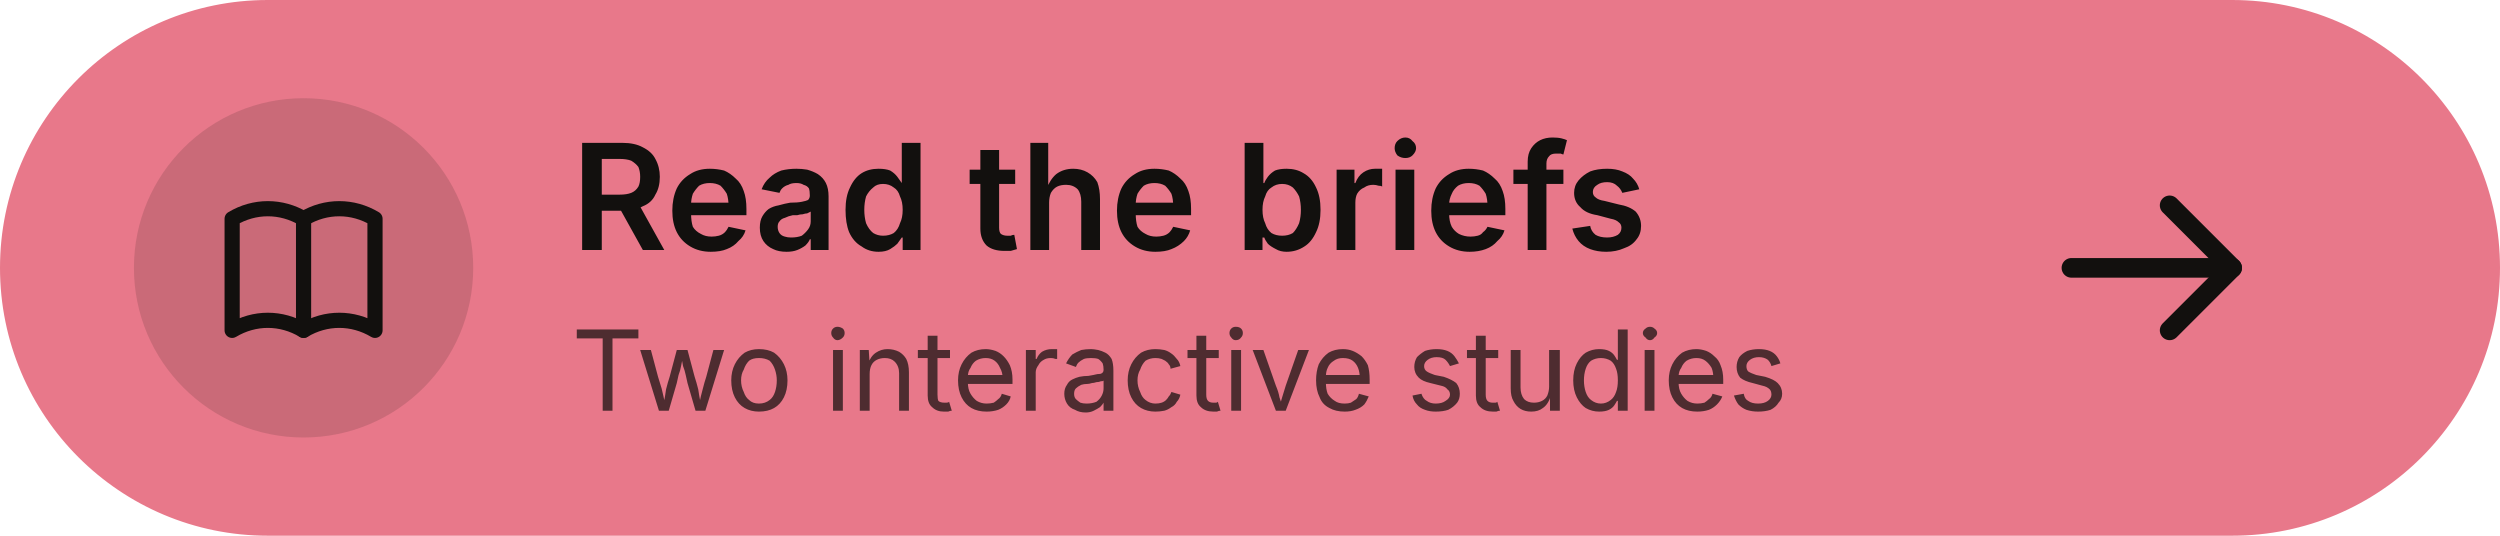
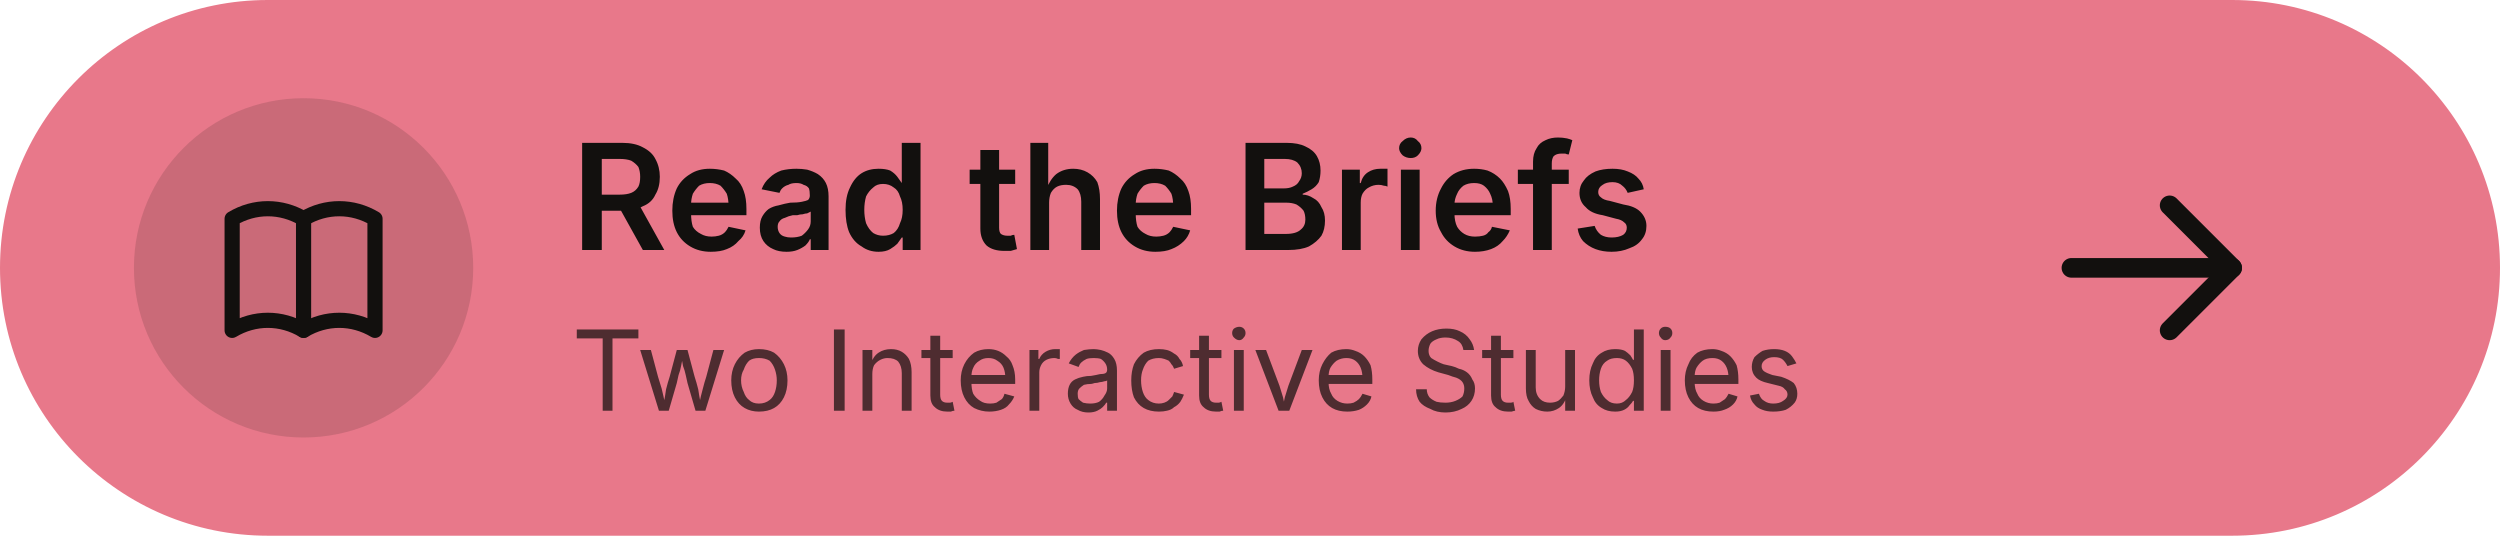
- <svg xmlns="http://www.w3.org/2000/svg" width="280" height="60" viewBox="0 0 280 60" role="img" aria-label="Read the briefs: Two interactive studies">
+ <svg xmlns="http://www.w3.org/2000/svg" width="280" height="60" viewBox="0 0 280 60" role="img" aria-label="Read the Briefs: Two Interactive Studies">
  <style>.nudge{animation:nudge 2.6s ease-in-out infinite}@keyframes nudge{0%,100%{transform:translateX(0)}50%{transform:translateX(4px)}}@media (prefers-reduced-motion:reduce){.nudge{animation:none}}</style>
  <rect x=".5" y=".5" width="279" height="59" rx="29.5" fill="#E8788A" stroke="#E8788A" />
  <circle cx="34" cy="30" r="19" fill="rgba(18,16,14,.14)" />
  <g transform="translate(22 18)" fill="none" stroke="#12100E" stroke-width="1.7" stroke-linecap="round" stroke-linejoin="round">
    <path d="M4 6.5C6.5 5 9.5 5 12 6.5V19C9.5 17.5 6.5 17.5 4 19Z" />
    <path d="M12 6.5C14.5 5 17.5 5 20 6.5V19C17.5 17.5 14.5 17.5 12 19" />
  </g>
-   <path d="M65.2 28V16H69.7Q71.1 16 72 16.5Q73 17 73.4 17.8Q73.9 18.7 73.9 19.8Q73.9 21 73.4 21.8Q73 22.7 72 23.1Q71.1 23.6 69.7 23.6H66.5V21.8H69.4Q70.2 21.8 70.7 21.6Q71.2 21.4 71.5 20.9Q71.7 20.5 71.7 19.8Q71.7 19.2 71.5 18.7Q71.2 18.3 70.7 18Q70.2 17.8 69.4 17.8H67.4V28ZM72 28 69 22.6H71.4L74.4 28Z M79.6 28.2Q78.3 28.2 77.3 27.6Q76.3 27 75.8 26Q75.3 25 75.3 23.6Q75.3 22.2 75.8 21.1Q76.3 20.1 77.3 19.5Q78.2 18.9 79.5 18.9Q80.3 18.9 81.1 19.1Q81.8 19.4 82.4 20Q83 20.5 83.3 21.4Q83.6 22.2 83.6 23.4V24.1H76.3V22.7H82.6L81.6 23.1Q81.6 22.3 81.4 21.7Q81.1 21.2 80.7 20.8Q80.2 20.5 79.5 20.5Q78.8 20.5 78.3 20.8Q77.9 21.2 77.6 21.7Q77.4 22.3 77.4 22.9V23.9Q77.4 24.8 77.6 25.4Q77.9 25.9 78.5 26.2Q79 26.5 79.7 26.5Q80.1 26.5 80.5 26.4Q80.9 26.3 81.2 26Q81.4 25.8 81.6 25.4L83.5 25.8Q83.3 26.5 82.7 27Q82.2 27.6 81.4 27.9Q80.7 28.2 79.6 28.2Z M88.1 28.2Q87.2 28.2 86.6 27.9Q85.9 27.6 85.5 27Q85.1 26.4 85.1 25.5Q85.1 24.7 85.4 24.2Q85.7 23.7 86.1 23.4Q86.6 23.1 87.2 23Q87.9 22.8 88.5 22.7Q89.3 22.7 89.8 22.6Q90.3 22.5 90.5 22.4Q90.7 22.2 90.7 21.9V21.9Q90.7 21.4 90.6 21.1Q90.4 20.8 90 20.7Q89.7 20.5 89.2 20.5Q88.6 20.5 88.3 20.7Q87.9 20.8 87.6 21.1Q87.4 21.3 87.3 21.6L85.3 21.2Q85.6 20.4 86.2 19.9Q86.7 19.4 87.5 19.1Q88.3 18.9 89.2 18.9Q89.8 18.9 90.4 19Q91.1 19.2 91.6 19.5Q92.2 19.9 92.5 20.5Q92.8 21.1 92.8 22V28H90.8V26.8H90.7Q90.6 27.1 90.2 27.5Q89.8 27.8 89.3 28Q88.8 28.2 88.1 28.2ZM88.6 26.6Q89.3 26.6 89.8 26.4Q90.2 26.1 90.5 25.7Q90.8 25.3 90.8 24.8V23.7Q90.6 23.8 90.4 23.9Q90.2 23.9 89.9 24Q89.6 24 89.3 24.1Q89 24.1 88.8 24.1Q88.3 24.2 87.9 24.4Q87.5 24.5 87.3 24.8Q87.1 25 87.1 25.4Q87.1 25.8 87.3 26.1Q87.5 26.4 87.9 26.5Q88.2 26.6 88.6 26.6Z M98.4 28.2Q97.3 28.2 96.5 27.6Q95.6 27.1 95.1 26Q94.7 25 94.7 23.5Q94.7 22 95.2 21Q95.7 19.9 96.5 19.4Q97.3 18.9 98.4 18.9Q99.2 18.9 99.7 19.1Q100.2 19.4 100.5 19.8Q100.8 20.2 101 20.5H101V16H103.1V28H101.1V26.6H101Q100.8 26.9 100.5 27.3Q100.2 27.6 99.7 27.9Q99.2 28.2 98.4 28.2ZM98.9 26.4Q99.6 26.4 100.1 26.1Q100.6 25.7 100.8 25Q101.1 24.4 101.1 23.5Q101.1 22.6 100.8 22Q100.6 21.3 100.1 21Q99.6 20.6 98.9 20.6Q98.2 20.6 97.8 21Q97.3 21.4 97 22Q96.8 22.7 96.8 23.5Q96.8 24.3 97 25Q97.3 25.7 97.8 26.1Q98.3 26.4 98.9 26.4Z M113.7 19V20.6H108.6V19ZM109.8 16.8H111.9V25.5Q111.9 26 112.1 26.2Q112.4 26.4 112.8 26.4Q113 26.4 113.2 26.4Q113.4 26.3 113.6 26.3L113.9 27.9Q113.6 28 113.2 28.1Q112.9 28.1 112.5 28.1Q111.2 28.1 110.5 27.5Q109.8 26.8 109.8 25.6Z M117.5 22.7V28H115.4V16H117.4V21.2H117.2Q117.6 20.1 118.3 19.5Q119.1 18.9 120.2 18.9Q121.1 18.9 121.8 19.3Q122.5 19.7 122.9 20.4Q123.2 21.2 123.2 22.3V28H121.1V22.6Q121.1 21.7 120.7 21.2Q120.2 20.7 119.4 20.7Q118.8 20.7 118.4 20.9Q118 21.1 117.7 21.6Q117.5 22.1 117.5 22.7Z M129.4 28.2Q128.1 28.2 127.1 27.6Q126.1 27 125.6 26Q125.1 25 125.1 23.6Q125.1 22.2 125.6 21.1Q126.1 20.1 127.1 19.5Q128 18.9 129.3 18.9Q130.1 18.9 130.9 19.1Q131.6 19.4 132.2 20Q132.8 20.5 133.1 21.4Q133.4 22.2 133.4 23.4V24.1H126.1V22.7H132.4L131.4 23.1Q131.4 22.3 131.2 21.7Q130.9 21.2 130.5 20.8Q130 20.5 129.3 20.5Q128.6 20.5 128.1 20.8Q127.7 21.2 127.4 21.7Q127.2 22.3 127.2 22.9V23.9Q127.2 24.8 127.4 25.4Q127.7 25.9 128.3 26.2Q128.8 26.5 129.5 26.5Q129.9 26.5 130.3 26.4Q130.7 26.3 131 26Q131.2 25.8 131.4 25.4L133.3 25.8Q133.1 26.5 132.6 27Q132 27.6 131.2 27.9Q130.5 28.2 129.4 28.2Z M144.1 28.2Q143.4 28.2 142.9 27.9Q142.3 27.6 142 27.3Q141.7 26.9 141.6 26.6H141.4V28H139.4V16H141.5V20.5H141.6Q141.7 20.2 142 19.8Q142.3 19.4 142.8 19.1Q143.3 18.9 144.1 18.9Q145.2 18.9 146 19.4Q146.9 19.9 147.4 21Q147.9 22 147.9 23.5Q147.9 25 147.4 26Q146.9 27.1 146.1 27.6Q145.2 28.2 144.1 28.2ZM143.6 26.4Q144.3 26.4 144.8 26.1Q145.2 25.7 145.5 25Q145.7 24.3 145.7 23.5Q145.7 22.7 145.5 22Q145.2 21.4 144.8 21Q144.3 20.6 143.6 20.6Q142.9 20.6 142.4 21Q141.9 21.3 141.7 22Q141.4 22.6 141.4 23.5Q141.4 24.4 141.7 25Q141.9 25.7 142.4 26.1Q142.9 26.4 143.6 26.4Z M149.7 28V19H151.7V20.5H151.8Q152.1 19.7 152.7 19.3Q153.3 18.9 154 18.9Q154.2 18.9 154.4 18.9Q154.6 18.9 154.8 18.9V20.9Q154.7 20.8 154.4 20.8Q154.1 20.7 153.8 20.7Q153.2 20.7 152.8 21Q152.3 21.2 152 21.7Q151.8 22.1 151.8 22.7V28Z M156.3 28V19H158.4V28ZM157.4 17.7Q156.9 17.7 156.5 17.4Q156.2 17 156.2 16.6Q156.2 16.1 156.5 15.8Q156.9 15.4 157.4 15.4Q157.9 15.4 158.2 15.8Q158.6 16.1 158.6 16.6Q158.6 17 158.2 17.4Q157.9 17.7 157.4 17.7Z M164.6 28.2Q163.3 28.2 162.3 27.6Q161.3 27 160.8 26Q160.3 25 160.3 23.6Q160.3 22.2 160.8 21.1Q161.3 20.1 162.3 19.5Q163.2 18.9 164.5 18.9Q165.3 18.9 166.1 19.1Q166.8 19.4 167.4 20Q168 20.5 168.3 21.4Q168.6 22.2 168.6 23.4V24.1H161.2V22.7H167.6L166.6 23.1Q166.6 22.3 166.4 21.7Q166.1 21.2 165.7 20.8Q165.2 20.5 164.5 20.5Q163.8 20.5 163.3 20.8Q162.8 21.2 162.6 21.7Q162.3 22.3 162.3 22.9V23.9Q162.3 24.8 162.6 25.4Q162.9 25.9 163.4 26.2Q164 26.5 164.7 26.5Q165.1 26.5 165.5 26.4Q165.9 26.3 166.1 26Q166.4 25.8 166.6 25.4L168.5 25.8Q168.3 26.5 167.7 27Q167.2 27.6 166.4 27.9Q165.6 28.2 164.6 28.2Z M175.1 19V20.6H169.5V19ZM171.1 28V18.1Q171.1 17.2 171.5 16.6Q171.9 16 172.5 15.7Q173.1 15.4 173.9 15.4Q174.5 15.4 174.9 15.5Q175.3 15.6 175.5 15.7L175.1 17.3Q175 17.3 174.8 17.2Q174.6 17.2 174.3 17.2Q173.7 17.2 173.5 17.5Q173.2 17.8 173.2 18.3V28Z M179.9 28.2Q178.9 28.2 178.1 27.9Q177.3 27.6 176.8 27Q176.3 26.4 176.1 25.6L178.1 25.3Q178.2 25.9 178.7 26.3Q179.2 26.6 180 26.6Q180.7 26.6 181.2 26.3Q181.6 26 181.6 25.5Q181.6 25.1 181.3 24.9Q181 24.6 180.4 24.5L178.9 24.1Q177.6 23.9 177 23.2Q176.3 22.6 176.3 21.6Q176.3 20.8 176.8 20.2Q177.3 19.6 178.1 19.2Q178.9 18.9 180 18.9Q181 18.9 181.7 19.2Q182.5 19.5 182.9 20Q183.4 20.5 183.6 21.2L181.7 21.6Q181.5 21.1 181.1 20.8Q180.7 20.4 180 20.4Q179.3 20.4 178.9 20.7Q178.4 21 178.4 21.5Q178.4 21.9 178.7 22.1Q179 22.4 179.7 22.5L181.3 22.9Q182.5 23.1 183.2 23.7Q183.8 24.4 183.8 25.3Q183.8 26.2 183.3 26.8Q182.8 27.5 181.9 27.8Q181 28.2 179.9 28.2Z" fill="#12100E" />
-   <path d="M64.6 37.9V36.9H71.5V37.9H68.6V46H67.5V37.9Z M73.8 46 71.7 39.2H72.9L73.7 42.2Q73.9 42.8 74.1 43.5Q74.3 44.3 74.5 45.3H74.3Q74.5 44.4 74.6 43.6Q74.8 42.8 75 42.2L75.8 39.2H77L77.8 42.2Q78 42.8 78.2 43.6Q78.3 44.3 78.5 45.3H78.3Q78.5 44.3 78.7 43.6Q78.9 42.8 79.1 42.2L79.9 39.2H81.1L79 46H77.9L77 42.9Q76.9 42.4 76.8 42Q76.7 41.5 76.5 41Q76.4 40.4 76.3 39.9H76.5Q76.4 40.4 76.3 40.9Q76.2 41.5 76 42Q75.9 42.5 75.8 42.9L74.9 46Z M85 46.1Q84.1 46.1 83.4 45.7Q82.7 45.3 82.3 44.5Q81.9 43.7 81.9 42.6Q81.9 41.6 82.3 40.8Q82.7 40 83.4 39.5Q84.1 39.1 85 39.1Q86 39.1 86.7 39.5Q87.4 40 87.8 40.8Q88.2 41.6 88.2 42.6Q88.2 43.7 87.8 44.5Q87.4 45.3 86.7 45.7Q86 46.1 85 46.1ZM85 45.2Q85.7 45.2 86.2 44.8Q86.6 44.5 86.8 43.9Q87 43.3 87 42.6Q87 42 86.8 41.4Q86.6 40.8 86.2 40.4Q85.7 40.1 85 40.1Q84.3 40.1 83.9 40.4Q83.5 40.8 83.3 41.4Q83 41.9 83 42.6Q83 43.3 83.3 43.9Q83.5 44.5 83.9 44.8Q84.3 45.2 85 45.2Z M93.3 46V39.2H94.4V46ZM93.8 38.1Q93.5 38.1 93.3 37.8Q93.1 37.6 93.1 37.3Q93.1 37 93.3 36.8Q93.5 36.6 93.8 36.6Q94.1 36.6 94.4 36.8Q94.6 37 94.6 37.3Q94.6 37.6 94.4 37.8Q94.1 38.1 93.8 38.1Z M97.4 41.9V46H96.3V39.2H97.3L97.4 40.8H97.2Q97.5 39.9 98.1 39.5Q98.7 39.1 99.4 39.1Q100.1 39.1 100.7 39.4Q101.2 39.7 101.5 40.2Q101.8 40.8 101.8 41.7V46H100.7V41.8Q100.7 41 100.2 40.5Q99.8 40.1 99.1 40.1Q98.6 40.1 98.2 40.3Q97.8 40.5 97.6 40.9Q97.4 41.3 97.4 41.9Z M106.4 39.2V40.1H102.8V39.2ZM103.9 37.6H105V44.2Q105 44.7 105.1 44.9Q105.3 45.1 105.8 45.1Q105.9 45.1 106 45.1Q106.2 45.1 106.3 45L106.6 46Q106.4 46 106.2 46.1Q105.9 46.1 105.7 46.1Q104.9 46.1 104.4 45.6Q103.9 45.2 103.9 44.3Z M110.5 46.1Q109.5 46.1 108.8 45.7Q108.1 45.3 107.7 44.5Q107.3 43.7 107.3 42.6Q107.3 41.6 107.7 40.8Q108.1 40 108.8 39.5Q109.5 39.1 110.4 39.1Q110.9 39.1 111.5 39.3Q112 39.5 112.4 39.9Q112.8 40.3 113.1 40.9Q113.4 41.6 113.4 42.5V43H108.1V42H112.8L112.3 42.4Q112.3 41.7 112 41.2Q111.8 40.7 111.4 40.4Q111 40.1 110.4 40.1Q109.8 40.1 109.3 40.4Q108.9 40.7 108.7 41.2Q108.4 41.6 108.4 42.2V42.8Q108.4 43.6 108.7 44.1Q109 44.6 109.4 44.9Q109.9 45.2 110.5 45.2Q110.9 45.2 111.3 45.1Q111.6 44.9 111.8 44.7Q112.1 44.5 112.2 44.1L113.2 44.4Q113.1 44.9 112.7 45.3Q112.3 45.7 111.8 45.9Q111.2 46.1 110.5 46.1Z M114.9 46V39.2H116V40.2H116.1Q116.3 39.7 116.7 39.4Q117.2 39.1 117.8 39.1Q118 39.1 118.1 39.1Q118.3 39.1 118.4 39.1V40.2Q118.3 40.2 118.2 40.2Q118 40.1 117.7 40.1Q117.2 40.1 116.9 40.3Q116.5 40.5 116.3 40.9Q116 41.3 116 41.7V46Z M121.6 46.2Q120.9 46.2 120.4 45.9Q119.8 45.7 119.5 45.2Q119.2 44.7 119.2 44.1Q119.2 43.5 119.5 43.1Q119.7 42.7 120.1 42.5Q120.5 42.3 120.9 42.2Q121.4 42.1 121.9 42.1Q122.5 42 122.9 41.9Q123.3 41.9 123.4 41.8Q123.6 41.7 123.6 41.4V41.4Q123.6 41 123.5 40.7Q123.3 40.4 123 40.2Q122.7 40.1 122.2 40.1Q121.7 40.1 121.4 40.2Q121 40.4 120.8 40.6Q120.6 40.8 120.5 41.1L119.4 40.7Q119.7 40.1 120.1 39.7Q120.6 39.4 121.1 39.2Q121.6 39.1 122.2 39.1Q122.5 39.1 123 39.2Q123.4 39.3 123.8 39.5Q124.2 39.7 124.5 40.2Q124.7 40.7 124.7 41.5V46H123.6V45.1H123.6Q123.5 45.3 123.2 45.6Q122.9 45.8 122.5 46Q122.1 46.2 121.6 46.2ZM121.7 45.2Q122.3 45.2 122.8 45Q123.2 44.7 123.4 44.3Q123.6 43.9 123.6 43.5V42.6Q123.6 42.7 123.3 42.7Q123.1 42.8 122.8 42.8Q122.5 42.9 122.3 42.9Q122 43 121.8 43Q121.4 43 121.1 43.1Q120.7 43.3 120.5 43.5Q120.3 43.7 120.3 44.1Q120.3 44.5 120.5 44.7Q120.7 44.9 121 45.1Q121.3 45.2 121.7 45.2Z M129.4 46.1Q128.5 46.1 127.8 45.7Q127.1 45.3 126.7 44.5Q126.3 43.7 126.3 42.6Q126.3 41.6 126.7 40.8Q127.1 40 127.8 39.5Q128.5 39.1 129.4 39.1Q129.9 39.1 130.4 39.2Q130.8 39.3 131.2 39.6Q131.5 39.8 131.8 40.2Q132.1 40.5 132.2 41L131.1 41.3Q131.1 41 130.9 40.8Q130.8 40.6 130.5 40.4Q130.3 40.3 130.1 40.2Q129.8 40.1 129.4 40.1Q128.8 40.1 128.3 40.4Q127.9 40.8 127.7 41.4Q127.4 41.9 127.4 42.6Q127.4 43.3 127.7 43.9Q127.9 44.5 128.3 44.8Q128.8 45.2 129.4 45.2Q129.8 45.2 130.1 45.1Q130.4 45 130.6 44.8Q130.8 44.6 130.9 44.4Q131.1 44.2 131.2 43.9L132.2 44.2Q132.1 44.7 131.8 45Q131.6 45.4 131.2 45.6Q130.8 45.9 130.4 46Q129.9 46.1 129.4 46.1Z M136.5 39.2V40.1H133V39.2ZM134 37.6H135.1V44.2Q135.1 44.7 135.3 44.9Q135.5 45.1 135.9 45.1Q136 45.1 136.2 45.1Q136.3 45.1 136.4 45L136.7 46Q136.5 46 136.3 46.1Q136.1 46.1 135.9 46.1Q135 46.1 134.5 45.6Q134 45.2 134 44.3Z M137.9 46V39.2H139V46ZM138.4 38.1Q138.1 38.1 137.9 37.8Q137.7 37.6 137.7 37.3Q137.7 37 137.9 36.8Q138.1 36.6 138.4 36.6Q138.8 36.6 139 36.8Q139.2 37 139.2 37.3Q139.2 37.6 139 37.8Q138.8 38.1 138.4 38.1Z M142.9 46 140.3 39.2H141.5L142.9 43.2Q143.2 43.9 143.3 44.5Q143.5 45.1 143.7 45.7H143.3Q143.4 45.1 143.6 44.5Q143.8 43.9 144 43.2L145.4 39.2H146.6L144 46Z M150.6 46.1Q149.6 46.1 148.9 45.7Q148.1 45.3 147.8 44.5Q147.4 43.7 147.4 42.6Q147.4 41.6 147.7 40.8Q148.1 40 148.8 39.5Q149.5 39.1 150.4 39.1Q151 39.1 151.5 39.3Q152 39.5 152.5 39.9Q152.9 40.3 153.2 40.9Q153.4 41.6 153.4 42.5V43H148.1V42H152.8L152.3 42.4Q152.3 41.7 152.1 41.2Q151.9 40.7 151.5 40.4Q151.1 40.1 150.4 40.1Q149.8 40.1 149.4 40.4Q148.9 40.7 148.7 41.2Q148.5 41.6 148.5 42.2V42.8Q148.5 43.6 148.7 44.1Q149 44.6 149.5 44.9Q149.9 45.2 150.6 45.2Q151 45.2 151.3 45.1Q151.6 44.9 151.9 44.7Q152.1 44.5 152.2 44.1L153.3 44.4Q153.1 44.9 152.8 45.3Q152.4 45.7 151.8 45.9Q151.3 46.1 150.6 46.1Z M160.8 46.1Q160.1 46.1 159.6 45.9Q159 45.7 158.7 45.3Q158.3 44.9 158.2 44.3L159.2 44.1Q159.4 44.7 159.8 44.9Q160.2 45.2 160.8 45.2Q161.5 45.2 161.9 44.9Q162.4 44.6 162.4 44.2Q162.4 43.8 162.1 43.6Q161.9 43.3 161.4 43.2L160.2 42.9Q159.3 42.7 158.9 42.3Q158.4 41.8 158.4 41.1Q158.4 40.5 158.7 40Q159.1 39.6 159.6 39.3Q160.2 39.1 160.9 39.1Q161.6 39.1 162.1 39.3Q162.6 39.5 162.9 39.9Q163.2 40.3 163.4 40.7L162.4 41Q162.2 40.6 161.9 40.3Q161.6 40 160.9 40Q160.3 40 159.9 40.3Q159.5 40.6 159.5 41Q159.5 41.4 159.8 41.6Q160.1 41.8 160.7 42L161.7 42.2Q162.6 42.5 163.1 42.9Q163.5 43.4 163.5 44.1Q163.5 44.7 163.2 45.1Q162.8 45.6 162.2 45.9Q161.6 46.1 160.8 46.1Z M167.8 39.2V40.1H164.3V39.2ZM165.3 37.6H166.4V44.2Q166.4 44.7 166.6 44.9Q166.8 45.1 167.2 45.1Q167.3 45.1 167.5 45.1Q167.6 45.1 167.7 45L168 46Q167.8 46 167.6 46.1Q167.4 46.1 167.2 46.1Q166.3 46.1 165.8 45.6Q165.3 45.2 165.3 44.3Z M171.5 46.1Q170.8 46.1 170.3 45.8Q169.8 45.5 169.5 44.9Q169.2 44.4 169.2 43.5V39.2H170.3V43.4Q170.3 44.2 170.7 44.7Q171.1 45.1 171.8 45.1Q172.3 45.1 172.7 44.9Q173.1 44.7 173.3 44.3Q173.5 43.8 173.5 43.3V39.2H174.7V46H173.6V44.3H173.7Q173.4 45.3 172.8 45.7Q172.3 46.1 171.5 46.1Z M179.1 46.1Q178.3 46.1 177.6 45.7Q177 45.3 176.6 44.5Q176.2 43.7 176.2 42.6Q176.2 41.5 176.6 40.7Q177 39.9 177.6 39.5Q178.3 39.1 179.1 39.1Q179.8 39.1 180.2 39.3Q180.6 39.5 180.8 39.8Q181 40.1 181.1 40.3H181.2V36.9H182.3V46H181.2V44.9H181.1Q181 45.1 180.8 45.4Q180.6 45.7 180.2 45.9Q179.8 46.1 179.1 46.1ZM179.3 45.2Q179.9 45.2 180.4 44.8Q180.8 44.5 181 43.9Q181.2 43.4 181.2 42.6Q181.2 41.8 181 41.3Q180.8 40.7 180.4 40.4Q179.9 40.1 179.3 40.1Q178.7 40.1 178.2 40.4Q177.8 40.7 177.6 41.3Q177.4 41.9 177.4 42.6Q177.4 43.3 177.6 43.9Q177.8 44.5 178.2 44.8Q178.7 45.2 179.3 45.2Z M184.2 46V39.2H185.3V46ZM184.8 38.1Q184.5 38.1 184.3 37.8Q184 37.6 184 37.3Q184 37 184.3 36.8Q184.5 36.6 184.8 36.6Q185.1 36.6 185.3 36.8Q185.6 37 185.6 37.3Q185.6 37.6 185.3 37.8Q185.1 38.1 184.8 38.1Z M190.1 46.1Q189.1 46.1 188.4 45.7Q187.7 45.3 187.3 44.5Q186.9 43.7 186.9 42.6Q186.9 41.6 187.3 40.8Q187.7 40 188.4 39.5Q189.1 39.1 190 39.1Q190.5 39.1 191.1 39.3Q191.6 39.5 192 39.9Q192.5 40.3 192.7 40.9Q193 41.6 193 42.5V43H187.7V42H192.4L191.9 42.4Q191.9 41.7 191.7 41.2Q191.4 40.7 191 40.4Q190.6 40.1 190 40.1Q189.4 40.1 188.9 40.4Q188.5 40.7 188.3 41.2Q188 41.6 188 42.2V42.8Q188 43.6 188.3 44.1Q188.6 44.6 189 44.9Q189.5 45.2 190.1 45.2Q190.5 45.2 190.9 45.1Q191.2 44.9 191.4 44.7Q191.7 44.5 191.8 44.1L192.9 44.4Q192.7 44.9 192.3 45.3Q191.9 45.7 191.4 45.9Q190.8 46.1 190.1 46.1Z M196.9 46.1Q196.2 46.1 195.6 45.9Q195.1 45.7 194.7 45.3Q194.4 44.9 194.2 44.3L195.3 44.1Q195.4 44.7 195.8 44.9Q196.2 45.2 196.9 45.2Q197.6 45.2 198 44.9Q198.4 44.6 198.4 44.2Q198.4 43.8 198.2 43.6Q197.9 43.3 197.4 43.2L196.3 42.9Q195.4 42.7 194.9 42.3Q194.5 41.8 194.5 41.1Q194.5 40.5 194.8 40Q195.1 39.6 195.7 39.3Q196.3 39.1 197 39.1Q197.7 39.1 198.2 39.3Q198.7 39.5 199 39.9Q199.3 40.3 199.4 40.7L198.4 41Q198.3 40.6 198 40.3Q197.6 40 197 40Q196.4 40 196 40.3Q195.6 40.6 195.6 41Q195.6 41.4 195.8 41.6Q196.1 41.8 196.7 42L197.7 42.2Q198.7 42.5 199.1 42.9Q199.6 43.4 199.6 44.1Q199.6 44.7 199.2 45.1Q198.9 45.6 198.3 45.9Q197.7 46.1 196.9 46.1Z" fill="rgba(18,16,14,.72)" />
+   <path d="M65.2 28V16H69.7Q71.1 16 72 16.5Q73 17 73.4 17.8Q73.9 18.7 73.9 19.8Q73.9 21 73.4 21.8Q73 22.7 72 23.1Q71.1 23.6 69.7 23.6H66.5V21.8H69.4Q70.2 21.8 70.7 21.6Q71.2 21.4 71.5 20.9Q71.7 20.5 71.7 19.8Q71.7 19.2 71.5 18.7Q71.2 18.3 70.7 18Q70.2 17.8 69.4 17.8H67.4V28ZM72 28 69 22.6H71.4L74.4 28Z M79.6 28.2Q78.3 28.2 77.3 27.6Q76.3 27 75.8 26Q75.3 25 75.3 23.6Q75.3 22.2 75.8 21.1Q76.3 20.1 77.3 19.5Q78.2 18.9 79.5 18.9Q80.3 18.9 81.1 19.1Q81.8 19.4 82.4 20Q83 20.5 83.3 21.4Q83.6 22.2 83.6 23.4V24.1H76.3V22.7H82.6L81.6 23.1Q81.6 22.3 81.4 21.7Q81.1 21.2 80.7 20.8Q80.2 20.5 79.5 20.5Q78.8 20.5 78.3 20.8Q77.9 21.2 77.6 21.7Q77.4 22.3 77.4 22.9V23.9Q77.4 24.8 77.6 25.4Q77.9 25.9 78.5 26.2Q79 26.5 79.7 26.5Q80.1 26.5 80.5 26.4Q80.9 26.3 81.2 26Q81.4 25.8 81.6 25.4L83.5 25.8Q83.3 26.5 82.7 27Q82.2 27.6 81.4 27.9Q80.7 28.2 79.6 28.2Z M88.1 28.2Q87.2 28.2 86.6 27.9Q85.9 27.6 85.5 27Q85.1 26.4 85.1 25.5Q85.1 24.7 85.4 24.2Q85.7 23.7 86.1 23.4Q86.6 23.1 87.2 23Q87.9 22.8 88.5 22.7Q89.3 22.7 89.8 22.6Q90.3 22.5 90.5 22.4Q90.7 22.2 90.7 21.9V21.9Q90.7 21.4 90.6 21.1Q90.4 20.8 90 20.7Q89.7 20.5 89.2 20.5Q88.6 20.5 88.3 20.7Q87.9 20.8 87.6 21.1Q87.4 21.3 87.3 21.6L85.3 21.2Q85.6 20.4 86.2 19.9Q86.7 19.4 87.5 19.1Q88.3 18.9 89.2 18.9Q89.8 18.9 90.4 19Q91.1 19.2 91.6 19.5Q92.2 19.9 92.5 20.5Q92.8 21.1 92.8 22V28H90.8V26.8H90.7Q90.6 27.1 90.2 27.5Q89.8 27.8 89.3 28Q88.8 28.2 88.1 28.2ZM88.6 26.6Q89.3 26.6 89.8 26.4Q90.2 26.1 90.5 25.7Q90.8 25.3 90.8 24.8V23.7Q90.6 23.8 90.4 23.9Q90.2 23.9 89.9 24Q89.6 24 89.3 24.1Q89 24.1 88.8 24.1Q88.3 24.2 87.9 24.4Q87.5 24.5 87.3 24.8Q87.1 25 87.1 25.4Q87.1 25.8 87.3 26.1Q87.5 26.4 87.9 26.5Q88.2 26.6 88.6 26.6Z M98.4 28.2Q97.3 28.2 96.5 27.6Q95.6 27.1 95.1 26Q94.7 25 94.7 23.5Q94.7 22 95.2 21Q95.7 19.9 96.5 19.4Q97.3 18.9 98.4 18.9Q99.2 18.9 99.7 19.1Q100.2 19.4 100.5 19.8Q100.8 20.2 101 20.5H101V16H103.1V28H101.1V26.6H101Q100.8 26.9 100.5 27.3Q100.2 27.6 99.7 27.9Q99.2 28.2 98.4 28.2ZM98.9 26.4Q99.6 26.4 100.1 26.1Q100.6 25.7 100.8 25Q101.1 24.4 101.1 23.5Q101.1 22.6 100.8 22Q100.6 21.3 100.1 21Q99.6 20.6 98.9 20.6Q98.2 20.6 97.8 21Q97.3 21.4 97 22Q96.8 22.7 96.8 23.5Q96.8 24.3 97 25Q97.3 25.7 97.8 26.1Q98.3 26.4 98.9 26.4Z M113.7 19V20.6H108.6V19ZM109.8 16.8H111.9V25.5Q111.9 26 112.1 26.2Q112.4 26.4 112.8 26.4Q113 26.4 113.2 26.4Q113.4 26.3 113.6 26.3L113.9 27.9Q113.6 28 113.2 28.1Q112.9 28.1 112.5 28.1Q111.2 28.1 110.5 27.5Q109.8 26.8 109.8 25.6Z M117.5 22.7V28H115.4V16H117.4V21.2H117.2Q117.6 20.1 118.3 19.5Q119.1 18.9 120.2 18.9Q121.1 18.9 121.8 19.3Q122.5 19.7 122.9 20.4Q123.2 21.2 123.2 22.3V28H121.1V22.6Q121.1 21.7 120.7 21.2Q120.2 20.7 119.4 20.7Q118.8 20.7 118.4 20.9Q118 21.1 117.7 21.6Q117.5 22.1 117.5 22.7Z M129.4 28.2Q128.1 28.2 127.1 27.6Q126.1 27 125.6 26Q125.1 25 125.1 23.6Q125.1 22.2 125.6 21.1Q126.1 20.1 127.1 19.5Q128 18.9 129.3 18.9Q130.1 18.9 130.9 19.1Q131.6 19.4 132.2 20Q132.8 20.5 133.1 21.4Q133.4 22.2 133.4 23.4V24.1H126.1V22.7H132.4L131.4 23.1Q131.4 22.3 131.2 21.7Q130.9 21.2 130.5 20.8Q130 20.5 129.3 20.5Q128.6 20.5 128.1 20.8Q127.7 21.2 127.4 21.7Q127.2 22.3 127.2 22.9V23.9Q127.2 24.8 127.4 25.4Q127.7 25.9 128.3 26.2Q128.8 26.5 129.5 26.5Q129.9 26.5 130.3 26.4Q130.7 26.3 131 26Q131.2 25.8 131.4 25.4L133.3 25.8Q133.1 26.5 132.6 27Q132 27.6 131.2 27.9Q130.5 28.2 129.4 28.2Z M139.5 28V16H144.1Q145.4 16 146.2 16.4Q147.1 16.8 147.5 17.5Q147.9 18.2 147.9 19.1Q147.9 19.8 147.7 20.4Q147.4 20.9 146.9 21.2Q146.4 21.5 145.9 21.7V21.8Q146.5 21.8 147.1 22.2Q147.7 22.5 148 23.2Q148.4 23.8 148.4 24.7Q148.4 25.7 148 26.4Q147.5 27.1 146.6 27.6Q145.7 28 144.3 28ZM141.6 26.2H144Q145.2 26.2 145.7 25.7Q146.2 25.3 146.2 24.6Q146.2 24 146 23.6Q145.7 23.2 145.2 22.9Q144.7 22.7 144.1 22.7H141.6ZM141.6 21.1H143.8Q144.4 21.1 144.8 20.9Q145.3 20.7 145.5 20.3Q145.8 19.9 145.8 19.4Q145.8 18.7 145.3 18.2Q144.8 17.8 143.9 17.8H141.6Z M150.3 28V19H152.3V20.5H152.4Q152.6 19.7 153.2 19.3Q153.8 18.9 154.6 18.9Q154.8 18.9 155 18.9Q155.2 18.9 155.4 18.9V20.9Q155.2 20.8 155 20.8Q154.7 20.7 154.4 20.7Q153.8 20.7 153.3 21Q152.9 21.2 152.6 21.7Q152.4 22.1 152.4 22.7V28Z M156.9 28V19H159V28ZM158 17.7Q157.5 17.7 157.1 17.4Q156.7 17 156.7 16.6Q156.7 16.1 157.1 15.8Q157.5 15.4 158 15.4Q158.5 15.4 158.8 15.8Q159.2 16.1 159.2 16.6Q159.2 17 158.8 17.4Q158.5 17.7 158 17.7Z M165.2 28.2Q163.9 28.2 162.9 27.6Q161.9 27 161.4 26Q160.8 25 160.8 23.6Q160.8 22.2 161.4 21.1Q161.9 20.1 162.8 19.5Q163.8 18.9 165.1 18.9Q165.9 18.9 166.6 19.1Q167.4 19.4 168 20Q168.5 20.5 168.9 21.4Q169.2 22.2 169.2 23.4V24.1H161.8V22.7H168.2L167.2 23.1Q167.2 22.3 166.9 21.7Q166.7 21.2 166.2 20.8Q165.8 20.5 165.1 20.5Q164.4 20.5 163.9 20.8Q163.4 21.2 163.2 21.7Q162.9 22.3 162.9 22.9V23.9Q162.9 24.8 163.2 25.4Q163.5 25.9 164 26.2Q164.5 26.5 165.2 26.5Q165.7 26.5 166.1 26.4Q166.5 26.3 166.7 26Q167 25.8 167.1 25.4L169.1 25.8Q168.8 26.5 168.3 27Q167.8 27.6 167 27.9Q166.2 28.2 165.2 28.2Z M175.7 19V20.6H170V19ZM171.7 28V18.1Q171.7 17.2 172.1 16.6Q172.4 16 173.1 15.7Q173.7 15.4 174.5 15.4Q175 15.4 175.5 15.5Q175.9 15.6 176.1 15.7L175.7 17.3Q175.5 17.3 175.3 17.2Q175.1 17.2 174.9 17.2Q174.3 17.2 174 17.5Q173.8 17.8 173.8 18.3V28Z M180.5 28.2Q179.5 28.2 178.7 27.9Q177.9 27.6 177.3 27Q176.8 26.4 176.7 25.6L178.6 25.3Q178.8 25.9 179.3 26.3Q179.8 26.6 180.5 26.6Q181.3 26.6 181.8 26.3Q182.2 26 182.2 25.5Q182.2 25.1 181.9 24.9Q181.6 24.6 181 24.5L179.5 24.1Q178.2 23.9 177.6 23.2Q176.9 22.6 176.9 21.6Q176.9 20.8 177.4 20.2Q177.8 19.6 178.7 19.2Q179.5 18.9 180.6 18.9Q181.6 18.9 182.3 19.2Q183.1 19.5 183.5 20Q184 20.5 184.1 21.2L182.3 21.6Q182.1 21.1 181.7 20.8Q181.3 20.4 180.6 20.4Q179.9 20.4 179.5 20.7Q179 21 179 21.5Q179 21.9 179.3 22.1Q179.6 22.4 180.3 22.5L181.8 22.9Q183.1 23.1 183.7 23.7Q184.4 24.4 184.4 25.3Q184.4 26.2 183.9 26.8Q183.4 27.5 182.5 27.8Q181.6 28.2 180.5 28.2Z" fill="#12100E" />
+   <path d="M64.6 37.9V36.9H71.5V37.9H68.6V46H67.5V37.9Z M73.8 46 71.7 39.2H72.9L73.7 42.2Q73.9 42.8 74.1 43.5Q74.3 44.3 74.5 45.3H74.3Q74.5 44.4 74.6 43.6Q74.8 42.8 75 42.2L75.8 39.2H77L77.8 42.2Q78 42.8 78.2 43.6Q78.3 44.3 78.5 45.3H78.3Q78.5 44.3 78.7 43.6Q78.9 42.8 79.1 42.2L79.9 39.2H81.1L79 46H77.9L77 42.9Q76.9 42.4 76.8 42Q76.7 41.5 76.5 41Q76.4 40.4 76.3 39.9H76.5Q76.4 40.4 76.3 40.9Q76.2 41.5 76 42Q75.9 42.5 75.8 42.9L74.9 46Z M85 46.1Q84.1 46.1 83.4 45.7Q82.7 45.3 82.3 44.5Q81.9 43.7 81.9 42.6Q81.9 41.6 82.3 40.8Q82.7 40 83.4 39.5Q84.1 39.1 85 39.1Q86 39.1 86.7 39.5Q87.4 40 87.8 40.8Q88.2 41.6 88.2 42.6Q88.2 43.7 87.8 44.5Q87.4 45.3 86.7 45.7Q86 46.1 85 46.1ZM85 45.2Q85.7 45.2 86.2 44.8Q86.6 44.5 86.8 43.9Q87 43.3 87 42.6Q87 42 86.8 41.4Q86.6 40.8 86.2 40.4Q85.7 40.1 85 40.1Q84.3 40.1 83.9 40.4Q83.5 40.8 83.3 41.4Q83 41.9 83 42.6Q83 43.3 83.3 43.9Q83.5 44.5 83.9 44.8Q84.3 45.2 85 45.2Z M94.6 36.9V46H93.4V36.9Z M97.7 41.9V46H96.6V39.2H97.7L97.7 40.8H97.5Q97.8 39.9 98.4 39.5Q99 39.1 99.8 39.1Q100.5 39.1 101 39.4Q101.5 39.7 101.8 40.2Q102.1 40.8 102.1 41.7V46H101V41.8Q101 41 100.6 40.5Q100.2 40.1 99.4 40.1Q99 40.1 98.6 40.3Q98.2 40.5 97.9 40.9Q97.7 41.3 97.7 41.9Z M106.7 39.2V40.1H103.2V39.2ZM104.2 37.6H105.3V44.2Q105.3 44.7 105.5 44.9Q105.7 45.1 106.1 45.1Q106.2 45.1 106.4 45.1Q106.5 45.1 106.7 45L106.9 46Q106.7 46 106.5 46.1Q106.3 46.1 106.1 46.1Q105.2 46.1 104.7 45.6Q104.2 45.2 104.2 44.3Z M110.8 46.1Q109.9 46.1 109.1 45.7Q108.4 45.3 108 44.5Q107.6 43.7 107.6 42.6Q107.6 41.6 108 40.8Q108.4 40 109.1 39.5Q109.8 39.1 110.7 39.1Q111.3 39.1 111.8 39.3Q112.3 39.5 112.7 39.9Q113.2 40.3 113.4 40.9Q113.7 41.6 113.7 42.5V43H108.4V42H113.1L112.6 42.4Q112.6 41.7 112.4 41.2Q112.2 40.7 111.7 40.4Q111.3 40.1 110.7 40.1Q110.1 40.1 109.7 40.4Q109.2 40.7 109 41.2Q108.8 41.6 108.8 42.2V42.8Q108.8 43.6 109 44.1Q109.3 44.6 109.8 44.9Q110.2 45.2 110.9 45.2Q111.3 45.2 111.6 45.1Q111.9 44.9 112.2 44.7Q112.4 44.5 112.5 44.1L113.6 44.4Q113.4 44.9 113 45.3Q112.7 45.7 112.1 45.9Q111.5 46.1 110.8 46.1Z M115.3 46V39.2H116.3V40.2H116.4Q116.6 39.7 117.1 39.4Q117.6 39.1 118.2 39.1Q118.3 39.1 118.5 39.1Q118.6 39.1 118.7 39.1V40.2Q118.7 40.2 118.5 40.2Q118.3 40.1 118.1 40.1Q117.6 40.1 117.2 40.3Q116.8 40.5 116.6 40.9Q116.4 41.3 116.4 41.7V46Z M121.9 46.2Q121.2 46.2 120.7 45.9Q120.2 45.7 119.9 45.2Q119.6 44.7 119.6 44.1Q119.6 43.5 119.8 43.1Q120 42.7 120.4 42.5Q120.8 42.3 121.3 42.2Q121.7 42.1 122.2 42.1Q122.8 42 123.2 41.9Q123.6 41.9 123.8 41.8Q124 41.7 124 41.4V41.4Q124 41 123.8 40.7Q123.6 40.4 123.3 40.2Q123 40.1 122.5 40.1Q122 40.1 121.7 40.2Q121.3 40.4 121.1 40.6Q120.9 40.8 120.8 41.1L119.7 40.7Q120 40.1 120.5 39.7Q120.9 39.4 121.4 39.2Q122 39.1 122.5 39.1Q122.8 39.1 123.3 39.2Q123.7 39.3 124.1 39.5Q124.5 39.7 124.8 40.2Q125.1 40.7 125.1 41.5V46H124V45.1H123.9Q123.8 45.3 123.5 45.6Q123.3 45.8 122.9 46Q122.5 46.2 121.9 46.2ZM122.1 45.2Q122.7 45.2 123.1 45Q123.5 44.7 123.7 44.3Q124 43.9 124 43.5V42.6Q123.9 42.7 123.7 42.7Q123.4 42.8 123.2 42.8Q122.9 42.9 122.6 42.9Q122.3 43 122.2 43Q121.8 43 121.4 43.1Q121.1 43.3 120.9 43.5Q120.7 43.7 120.7 44.1Q120.7 44.5 120.8 44.7Q121 44.9 121.3 45.1Q121.7 45.2 122.1 45.2Z M129.8 46.1Q128.8 46.1 128.1 45.7Q127.4 45.3 127 44.5Q126.7 43.7 126.7 42.6Q126.7 41.6 127 40.8Q127.4 40 128.1 39.5Q128.8 39.1 129.8 39.1Q130.3 39.1 130.7 39.2Q131.1 39.3 131.5 39.6Q131.9 39.8 132.1 40.2Q132.4 40.5 132.5 41L131.5 41.3Q131.4 41 131.2 40.8Q131.1 40.6 130.9 40.4Q130.7 40.3 130.4 40.2Q130.1 40.1 129.8 40.1Q129.1 40.1 128.6 40.4Q128.2 40.8 128 41.4Q127.8 41.9 127.8 42.6Q127.8 43.3 128 43.9Q128.2 44.5 128.6 44.8Q129.1 45.2 129.8 45.2Q130.1 45.2 130.4 45.1Q130.7 45 130.9 44.8Q131.1 44.6 131.3 44.4Q131.4 44.2 131.5 43.9L132.6 44.2Q132.4 44.7 132.2 45Q131.9 45.4 131.5 45.6Q131.2 45.9 130.7 46Q130.3 46.1 129.8 46.1Z M136.8 39.2V40.1H133.3V39.2ZM134.3 37.6H135.4V44.2Q135.4 44.7 135.6 44.9Q135.8 45.1 136.2 45.1Q136.3 45.1 136.5 45.1Q136.6 45.1 136.8 45L137 46Q136.8 46 136.6 46.1Q136.4 46.1 136.2 46.1Q135.3 46.1 134.8 45.6Q134.3 45.2 134.3 44.3Z M138.2 46V39.2H139.3V46ZM138.8 38.1Q138.5 38.1 138.2 37.8Q138 37.6 138 37.3Q138 37 138.2 36.8Q138.5 36.6 138.8 36.6Q139.1 36.6 139.3 36.8Q139.5 37 139.5 37.3Q139.5 37.6 139.3 37.8Q139.1 38.1 138.8 38.1Z M143.2 46 140.6 39.2H141.8L143.3 43.2Q143.5 43.9 143.7 44.5Q143.8 45.1 144 45.7H143.6Q143.8 45.1 143.9 44.5Q144.1 43.9 144.3 43.2L145.8 39.2H147L144.4 46Z M150.9 46.1Q149.9 46.1 149.2 45.7Q148.5 45.3 148.1 44.5Q147.7 43.7 147.7 42.6Q147.7 41.6 148.1 40.8Q148.5 40 149.1 39.5Q149.8 39.1 150.8 39.1Q151.3 39.1 151.8 39.3Q152.4 39.5 152.8 39.9Q153.2 40.3 153.5 40.9Q153.7 41.6 153.7 42.5V43H148.4V42H153.1L152.6 42.4Q152.6 41.7 152.4 41.2Q152.2 40.7 151.8 40.4Q151.4 40.1 150.8 40.1Q150.2 40.1 149.7 40.4Q149.3 40.7 149 41.2Q148.8 41.6 148.8 42.2V42.8Q148.8 43.6 149.1 44.1Q149.3 44.6 149.8 44.9Q150.3 45.2 150.9 45.2Q151.3 45.2 151.6 45.1Q152 44.9 152.2 44.7Q152.4 44.5 152.6 44.1L153.6 44.4Q153.5 44.9 153.1 45.3Q152.7 45.7 152.2 45.9Q151.6 46.1 150.9 46.1Z M161.9 46.2Q160.9 46.2 160.2 45.8Q159.4 45.5 159 45Q158.6 44.4 158.6 43.6H159.8Q159.8 44.1 160.1 44.5Q160.4 44.8 160.9 45Q161.3 45.1 161.9 45.1Q162.5 45.1 163 44.9Q163.5 44.7 163.8 44.4Q164 44 164 43.5Q164 43.1 163.8 42.8Q163.6 42.5 163.1 42.3Q162.7 42.2 162.2 42L161.1 41.7Q160.1 41.4 159.4 40.8Q158.8 40.2 158.8 39.3Q158.8 38.6 159.2 38Q159.7 37.4 160.4 37.1Q161.1 36.8 162 36.8Q162.9 36.8 163.5 37.1Q164.2 37.4 164.6 38Q165 38.5 165.1 39.2H163.9Q163.8 38.5 163.3 38.2Q162.7 37.8 161.9 37.8Q161.3 37.8 160.9 38Q160.4 38.2 160.2 38.5Q160 38.9 160 39.3Q160 39.8 160.3 40.1Q160.6 40.3 161 40.5Q161.4 40.7 161.7 40.8L162.6 41Q163 41.1 163.4 41.3Q163.9 41.4 164.3 41.7Q164.7 42 164.9 42.5Q165.2 42.9 165.2 43.5Q165.2 44.3 164.8 44.9Q164.4 45.5 163.7 45.8Q162.9 46.2 161.9 46.2Z M169.5 39.2V40.1H166V39.2ZM167 37.6H168.1V44.2Q168.1 44.7 168.3 44.9Q168.5 45.1 168.9 45.1Q169 45.1 169.2 45.1Q169.4 45.1 169.5 45L169.7 46Q169.6 46 169.3 46.1Q169.1 46.1 168.9 46.1Q168 46.1 167.5 45.6Q167 45.2 167 44.3Z M173.3 46.1Q172.6 46.1 172 45.8Q171.5 45.5 171.2 44.9Q170.9 44.4 170.9 43.5V39.2H172V43.4Q172 44.2 172.5 44.7Q172.9 45.1 173.6 45.1Q174.1 45.1 174.5 44.9Q174.8 44.7 175.1 44.3Q175.3 43.8 175.3 43.3V39.2H176.4V46H175.3V44.3H175.5Q175.2 45.3 174.6 45.7Q174 46.1 173.3 46.1Z M180.9 46.1Q180 46.1 179.4 45.7Q178.7 45.3 178.4 44.5Q178 43.7 178 42.6Q178 41.5 178.4 40.7Q178.7 39.9 179.4 39.5Q180 39.1 180.9 39.1Q181.6 39.1 182 39.3Q182.3 39.5 182.6 39.8Q182.8 40.1 182.9 40.3H183V36.9H184.1V46H183V44.9H182.9Q182.8 45.1 182.5 45.4Q182.3 45.7 181.9 45.9Q181.5 46.1 180.9 46.1ZM181.1 45.2Q181.7 45.2 182.1 44.8Q182.5 44.5 182.8 43.9Q183 43.4 183 42.6Q183 41.8 182.8 41.3Q182.5 40.7 182.1 40.4Q181.7 40.1 181.1 40.1Q180.4 40.1 180 40.4Q179.5 40.7 179.3 41.3Q179.1 41.9 179.1 42.6Q179.1 43.3 179.3 43.9Q179.6 44.5 180 44.8Q180.4 45.2 181.1 45.2Z M186 46V39.2H187.1V46ZM186.5 38.1Q186.2 38.1 186 37.8Q185.8 37.6 185.8 37.3Q185.8 37 186 36.8Q186.2 36.6 186.5 36.6Q186.9 36.6 187.1 36.8Q187.3 37 187.3 37.3Q187.3 37.6 187.1 37.8Q186.9 38.1 186.5 38.1Z M191.9 46.1Q190.9 46.1 190.2 45.7Q189.5 45.3 189.1 44.5Q188.7 43.7 188.7 42.6Q188.7 41.6 189.1 40.8Q189.4 40 190.1 39.5Q190.8 39.1 191.8 39.1Q192.3 39.1 192.8 39.3Q193.4 39.5 193.8 39.9Q194.2 40.3 194.5 40.9Q194.7 41.6 194.7 42.5V43H189.4V42H194.1L193.6 42.4Q193.6 41.7 193.4 41.2Q193.2 40.7 192.8 40.4Q192.4 40.1 191.8 40.1Q191.1 40.1 190.7 40.4Q190.3 40.7 190 41.2Q189.8 41.6 189.8 42.2V42.8Q189.8 43.6 190.1 44.1Q190.3 44.6 190.8 44.9Q191.3 45.2 191.9 45.2Q192.3 45.2 192.6 45.1Q192.9 44.9 193.2 44.7Q193.4 44.5 193.6 44.1L194.6 44.4Q194.5 44.9 194.1 45.3Q193.7 45.7 193.1 45.9Q192.6 46.1 191.9 46.1Z M198.6 46.1Q197.9 46.1 197.4 45.9Q196.8 45.7 196.5 45.3Q196.1 44.9 196 44.3L197 44.1Q197.2 44.7 197.6 44.9Q198 45.2 198.6 45.2Q199.3 45.2 199.7 44.9Q200.2 44.6 200.2 44.2Q200.2 43.8 199.9 43.6Q199.7 43.3 199.2 43.2L198 42.9Q197.1 42.7 196.7 42.3Q196.2 41.8 196.2 41.1Q196.2 40.5 196.5 40Q196.9 39.6 197.4 39.3Q198 39.1 198.7 39.1Q199.4 39.1 199.9 39.3Q200.4 39.5 200.7 39.9Q201 40.3 201.2 40.7L200.2 41Q200 40.6 199.7 40.3Q199.4 40 198.7 40Q198.1 40 197.7 40.3Q197.3 40.6 197.3 41Q197.3 41.4 197.6 41.6Q197.9 41.8 198.5 42L199.5 42.2Q200.4 42.5 200.9 42.9Q201.3 43.4 201.3 44.1Q201.3 44.7 201 45.1Q200.6 45.6 200 45.9Q199.4 46.1 198.6 46.1Z" fill="rgba(18,16,14,.72)" />
  <g class="nudge" fill="none" stroke="#12100E" stroke-width="2.2" stroke-linecap="round" stroke-linejoin="round">
    <path d="M232 30H250" />
    <path d="M243 23L250 30L243 37" />
  </g>
</svg>
